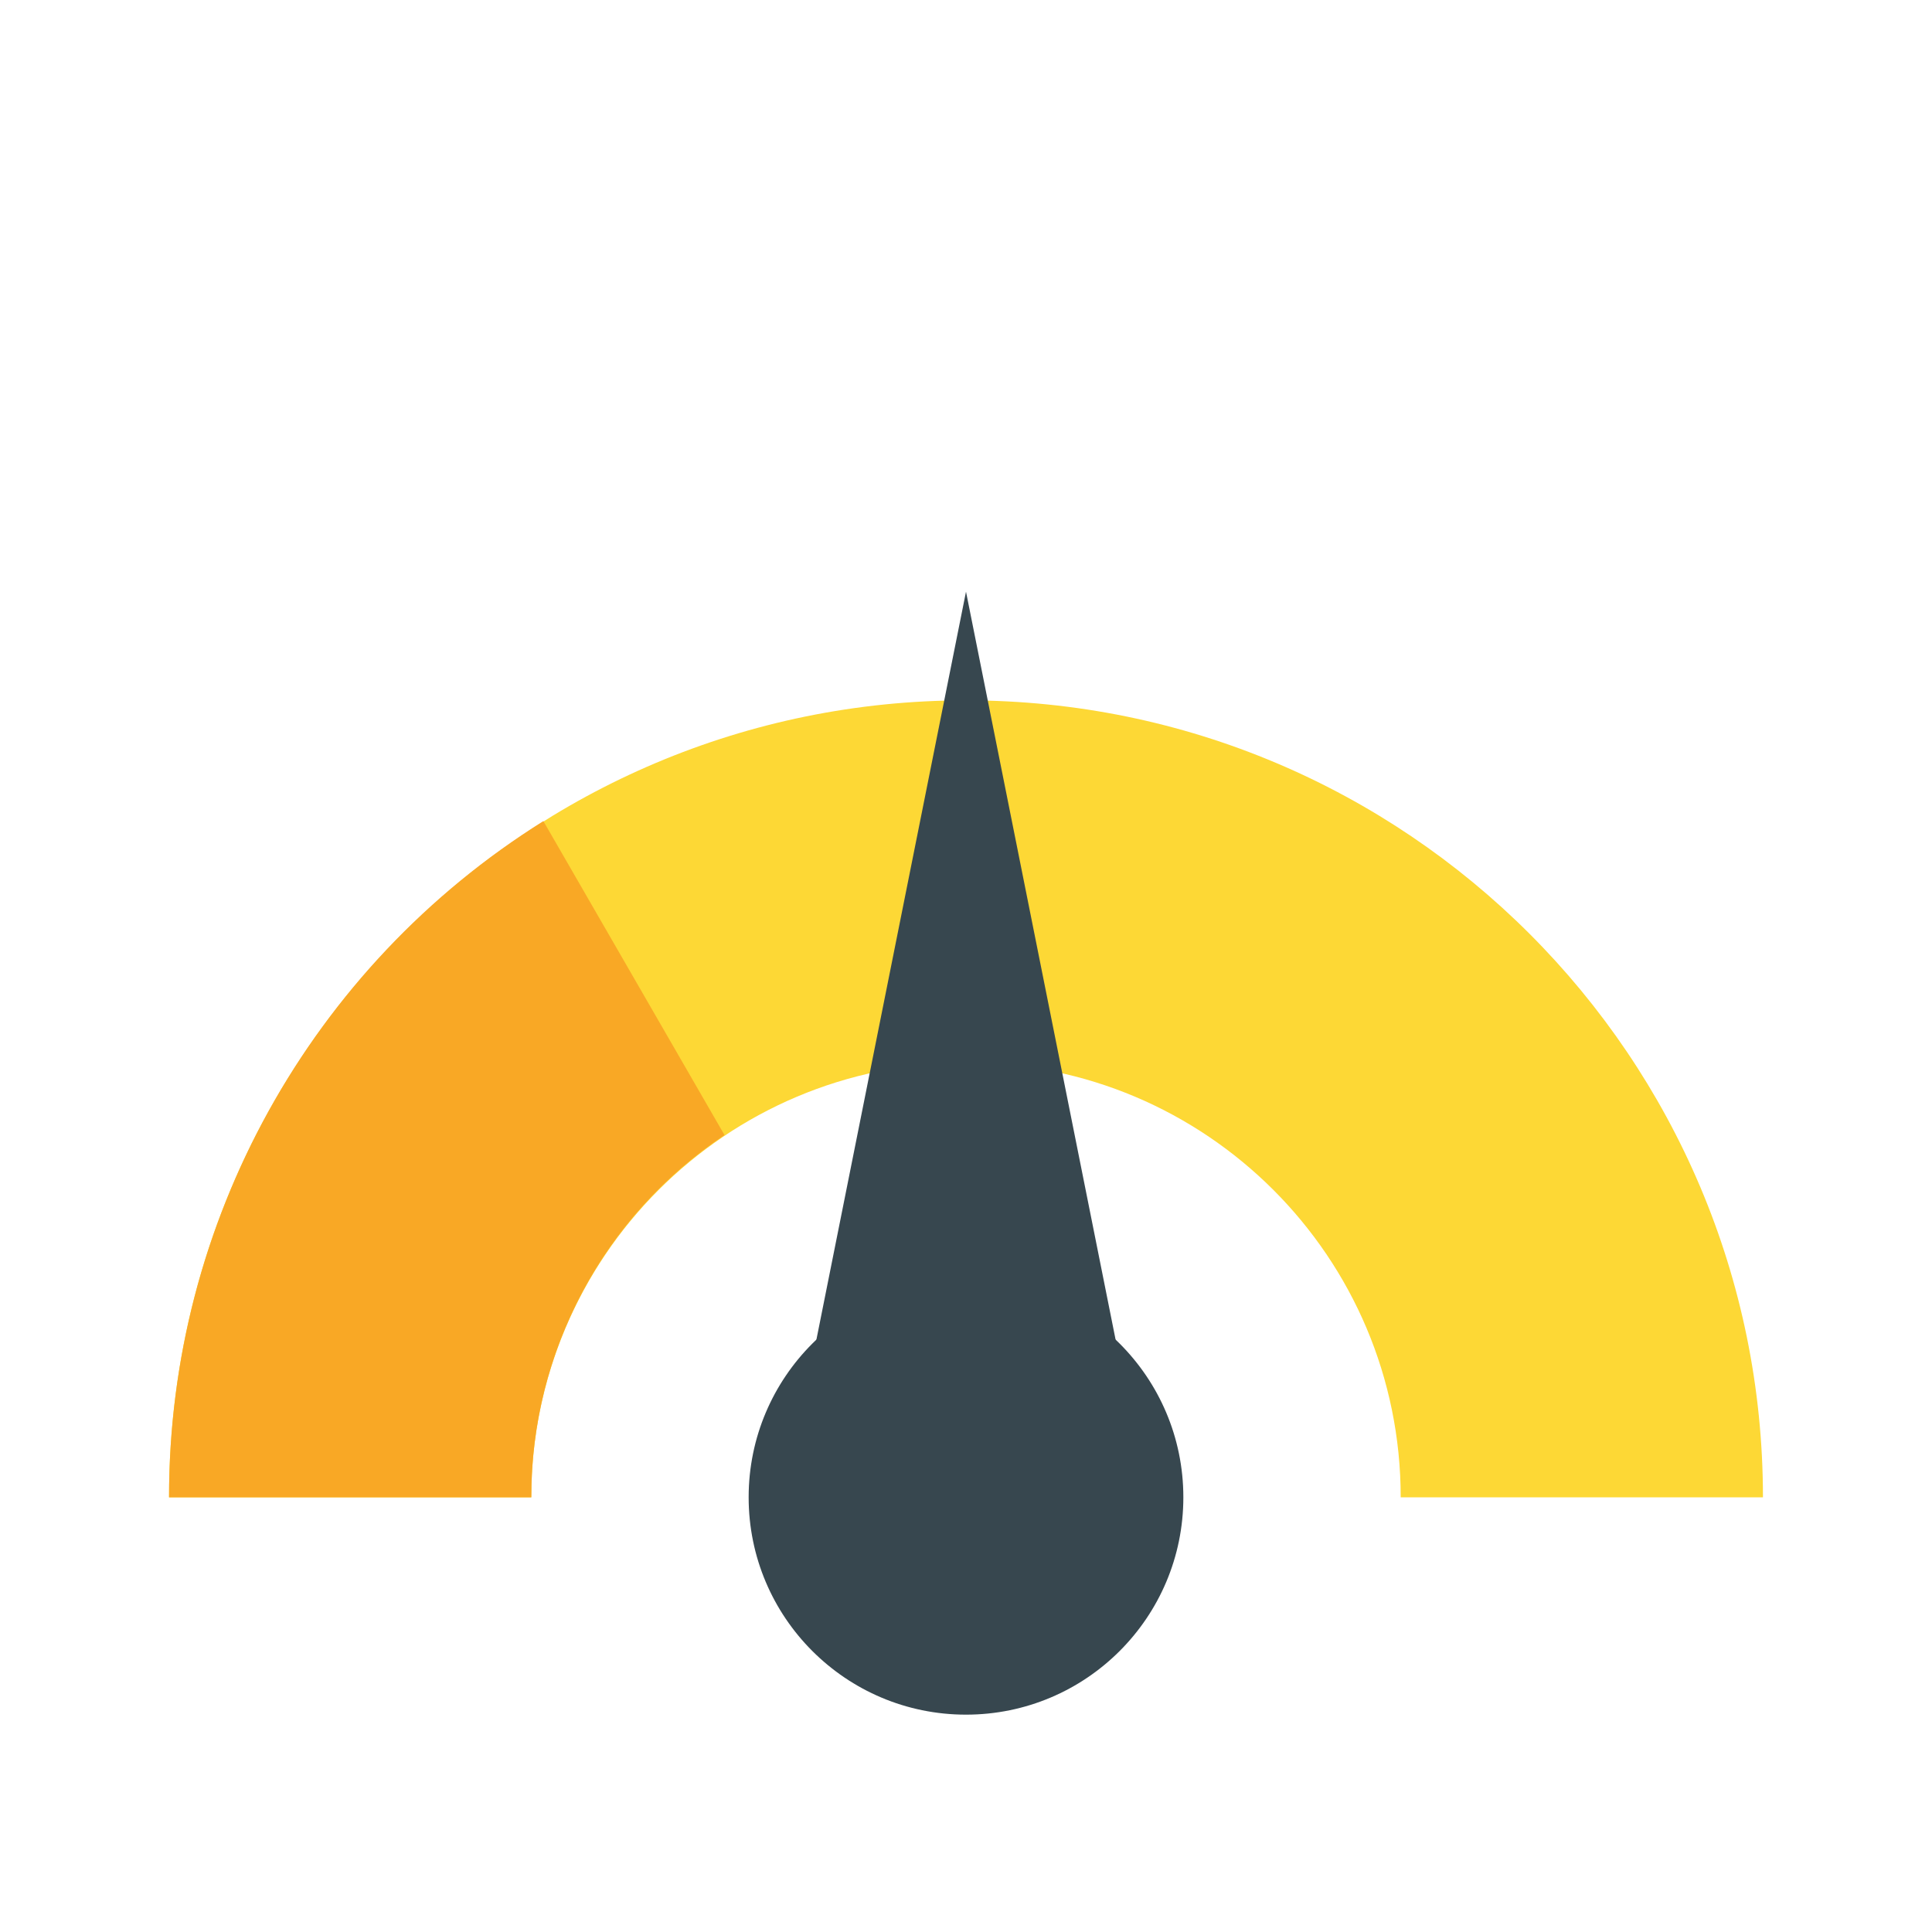
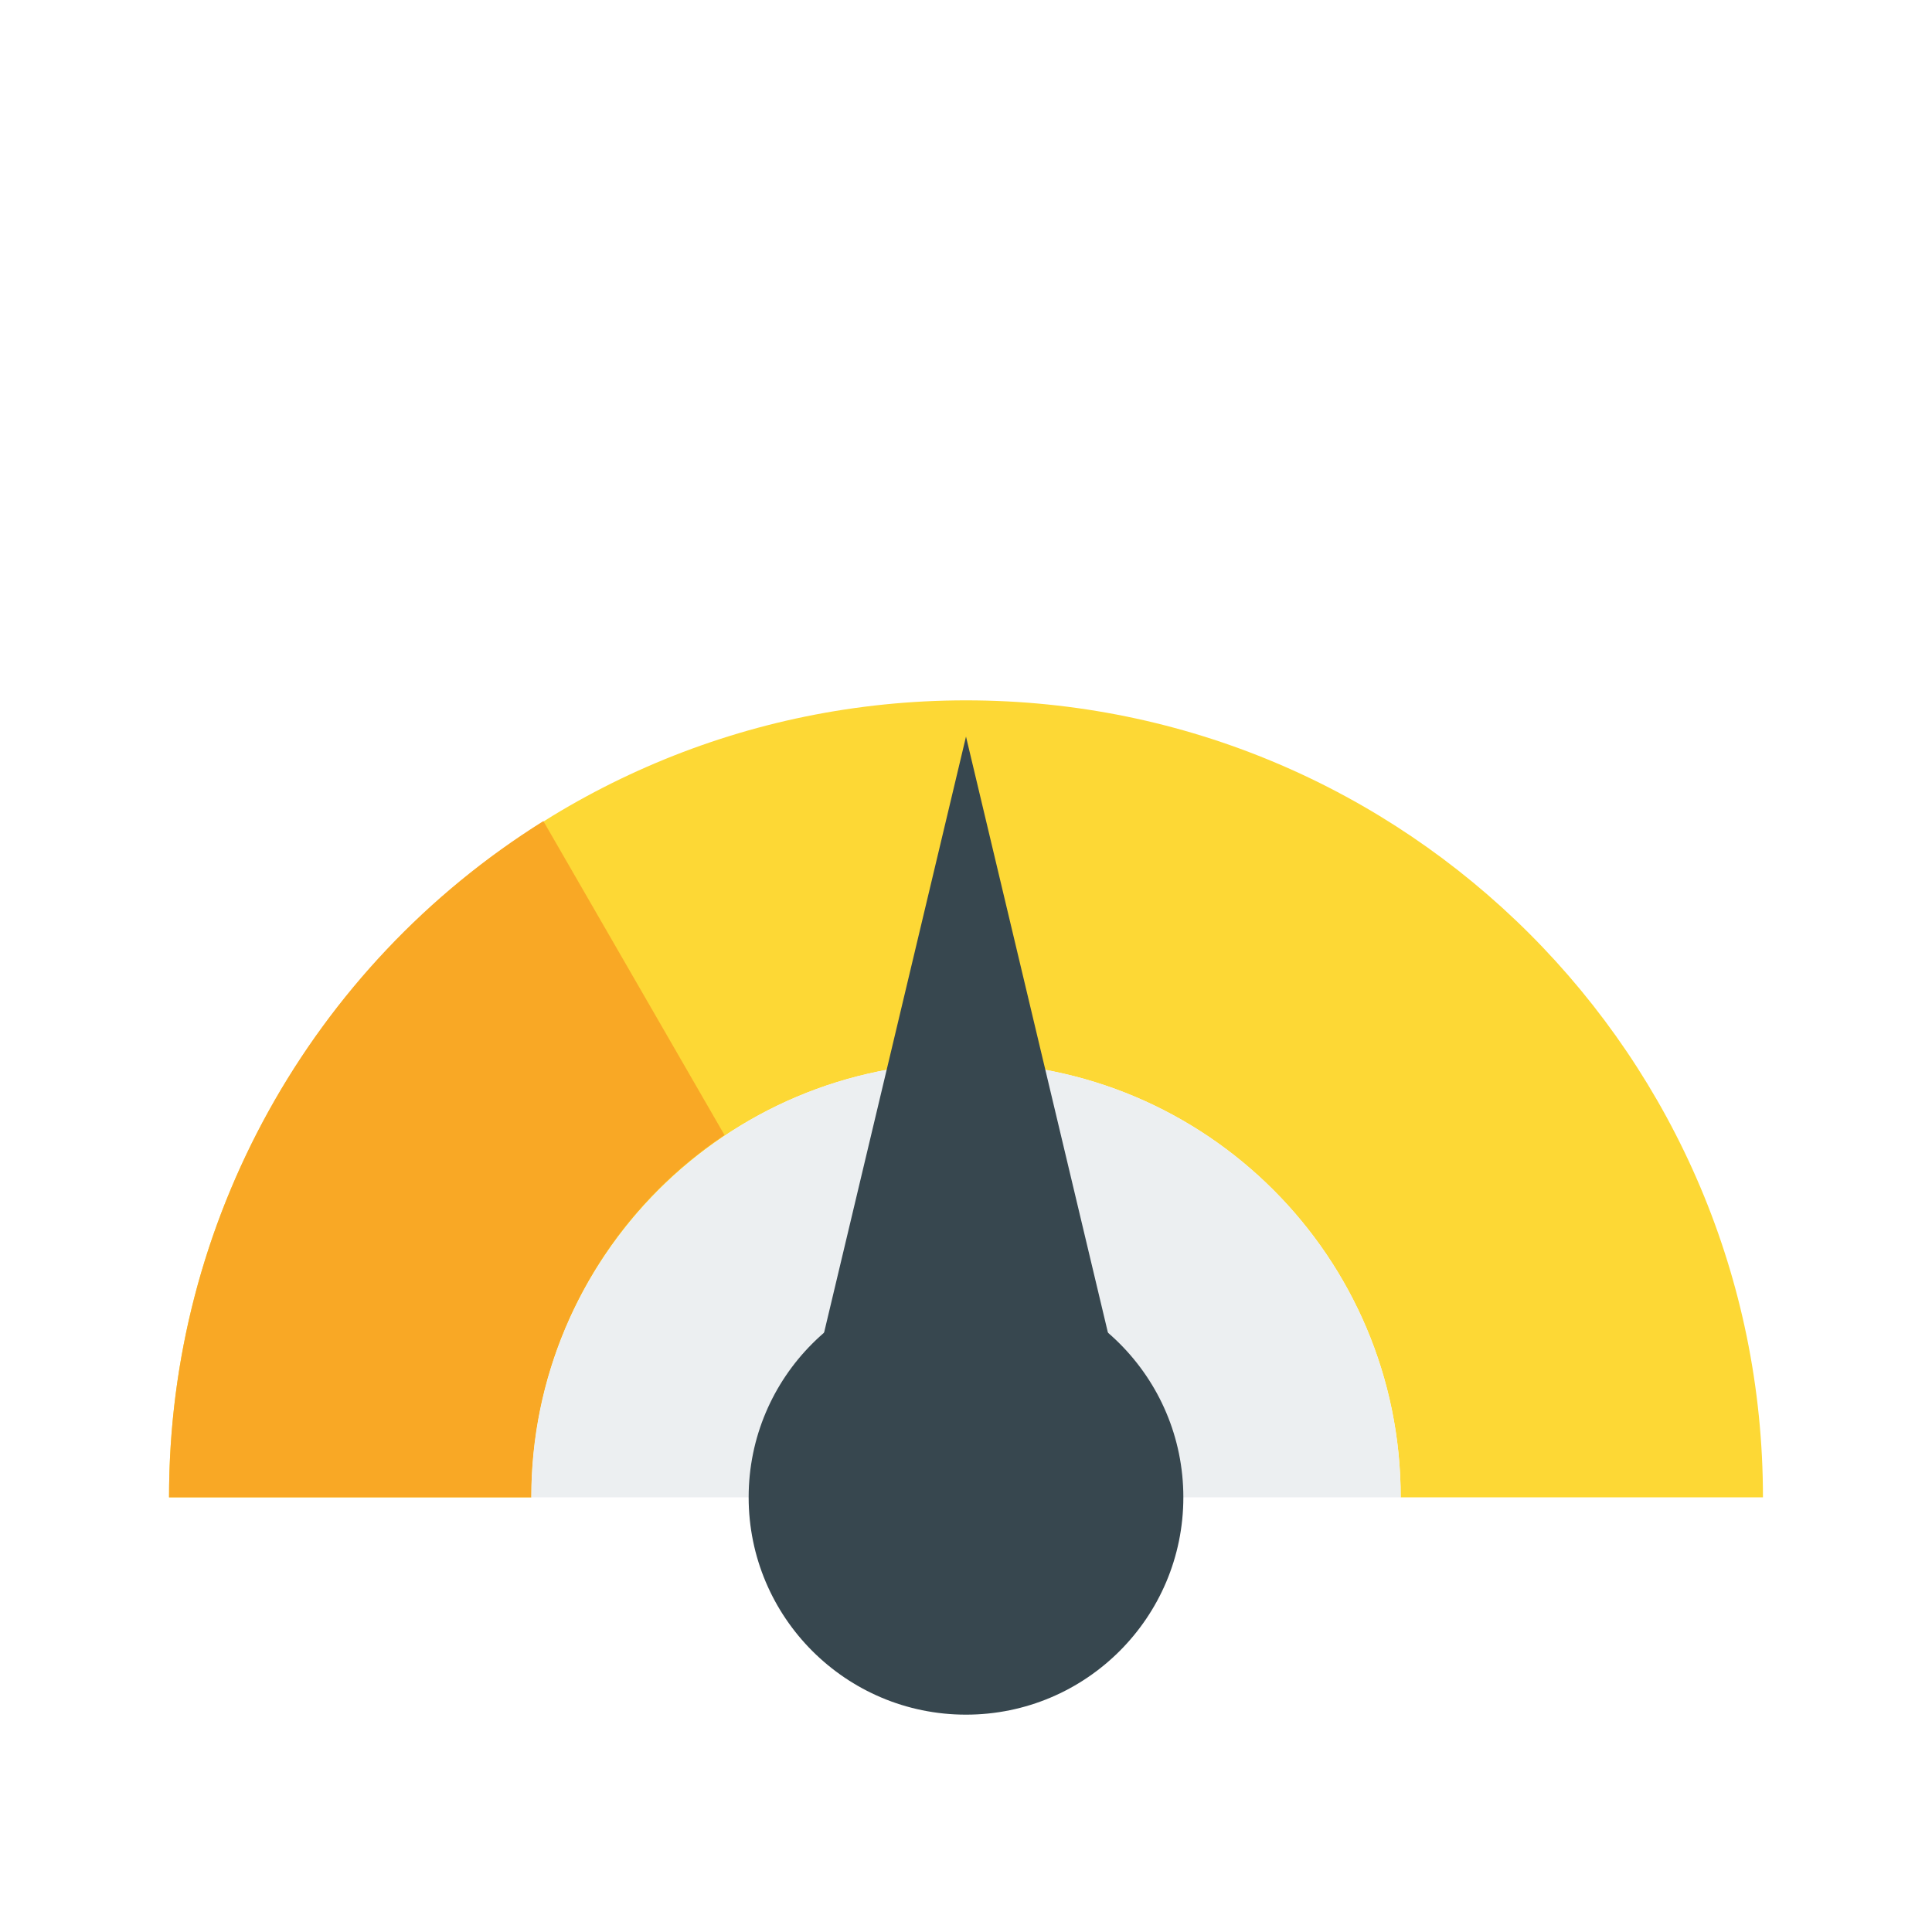
<svg xmlns="http://www.w3.org/2000/svg" width="16" height="16" viewBox="0 0 16 16">
  <path d="M1.4 12.4A6.6 6.6 0 0 1 14.6 12.4H11.6A3.6 3.6 0 0 0 4.4 12.4Z" fill="#fdd835" />
  <path d="M1.4 12.4A6.6 6.6 0 0 1 4.5 6.8L6 9.4A3.6 3.6 0 0 0 4.4 12.4Z" fill="#f9a825" />
-   <path d="M6.5 12.4 8 4.9 9.5 12.4Z" fill="#37474f" />
+   <path d="M4.4 12.4A3.6 3.6 0 0 1 11.6 12.4Z" fill="#eceff1" />
+   <path d="M6.5 12.4 8 6.1 9.5 12.4Z" fill="#37474f" />
  <circle cx="8" cy="12.4" r="1.8" fill="#37474f" />
</svg>
